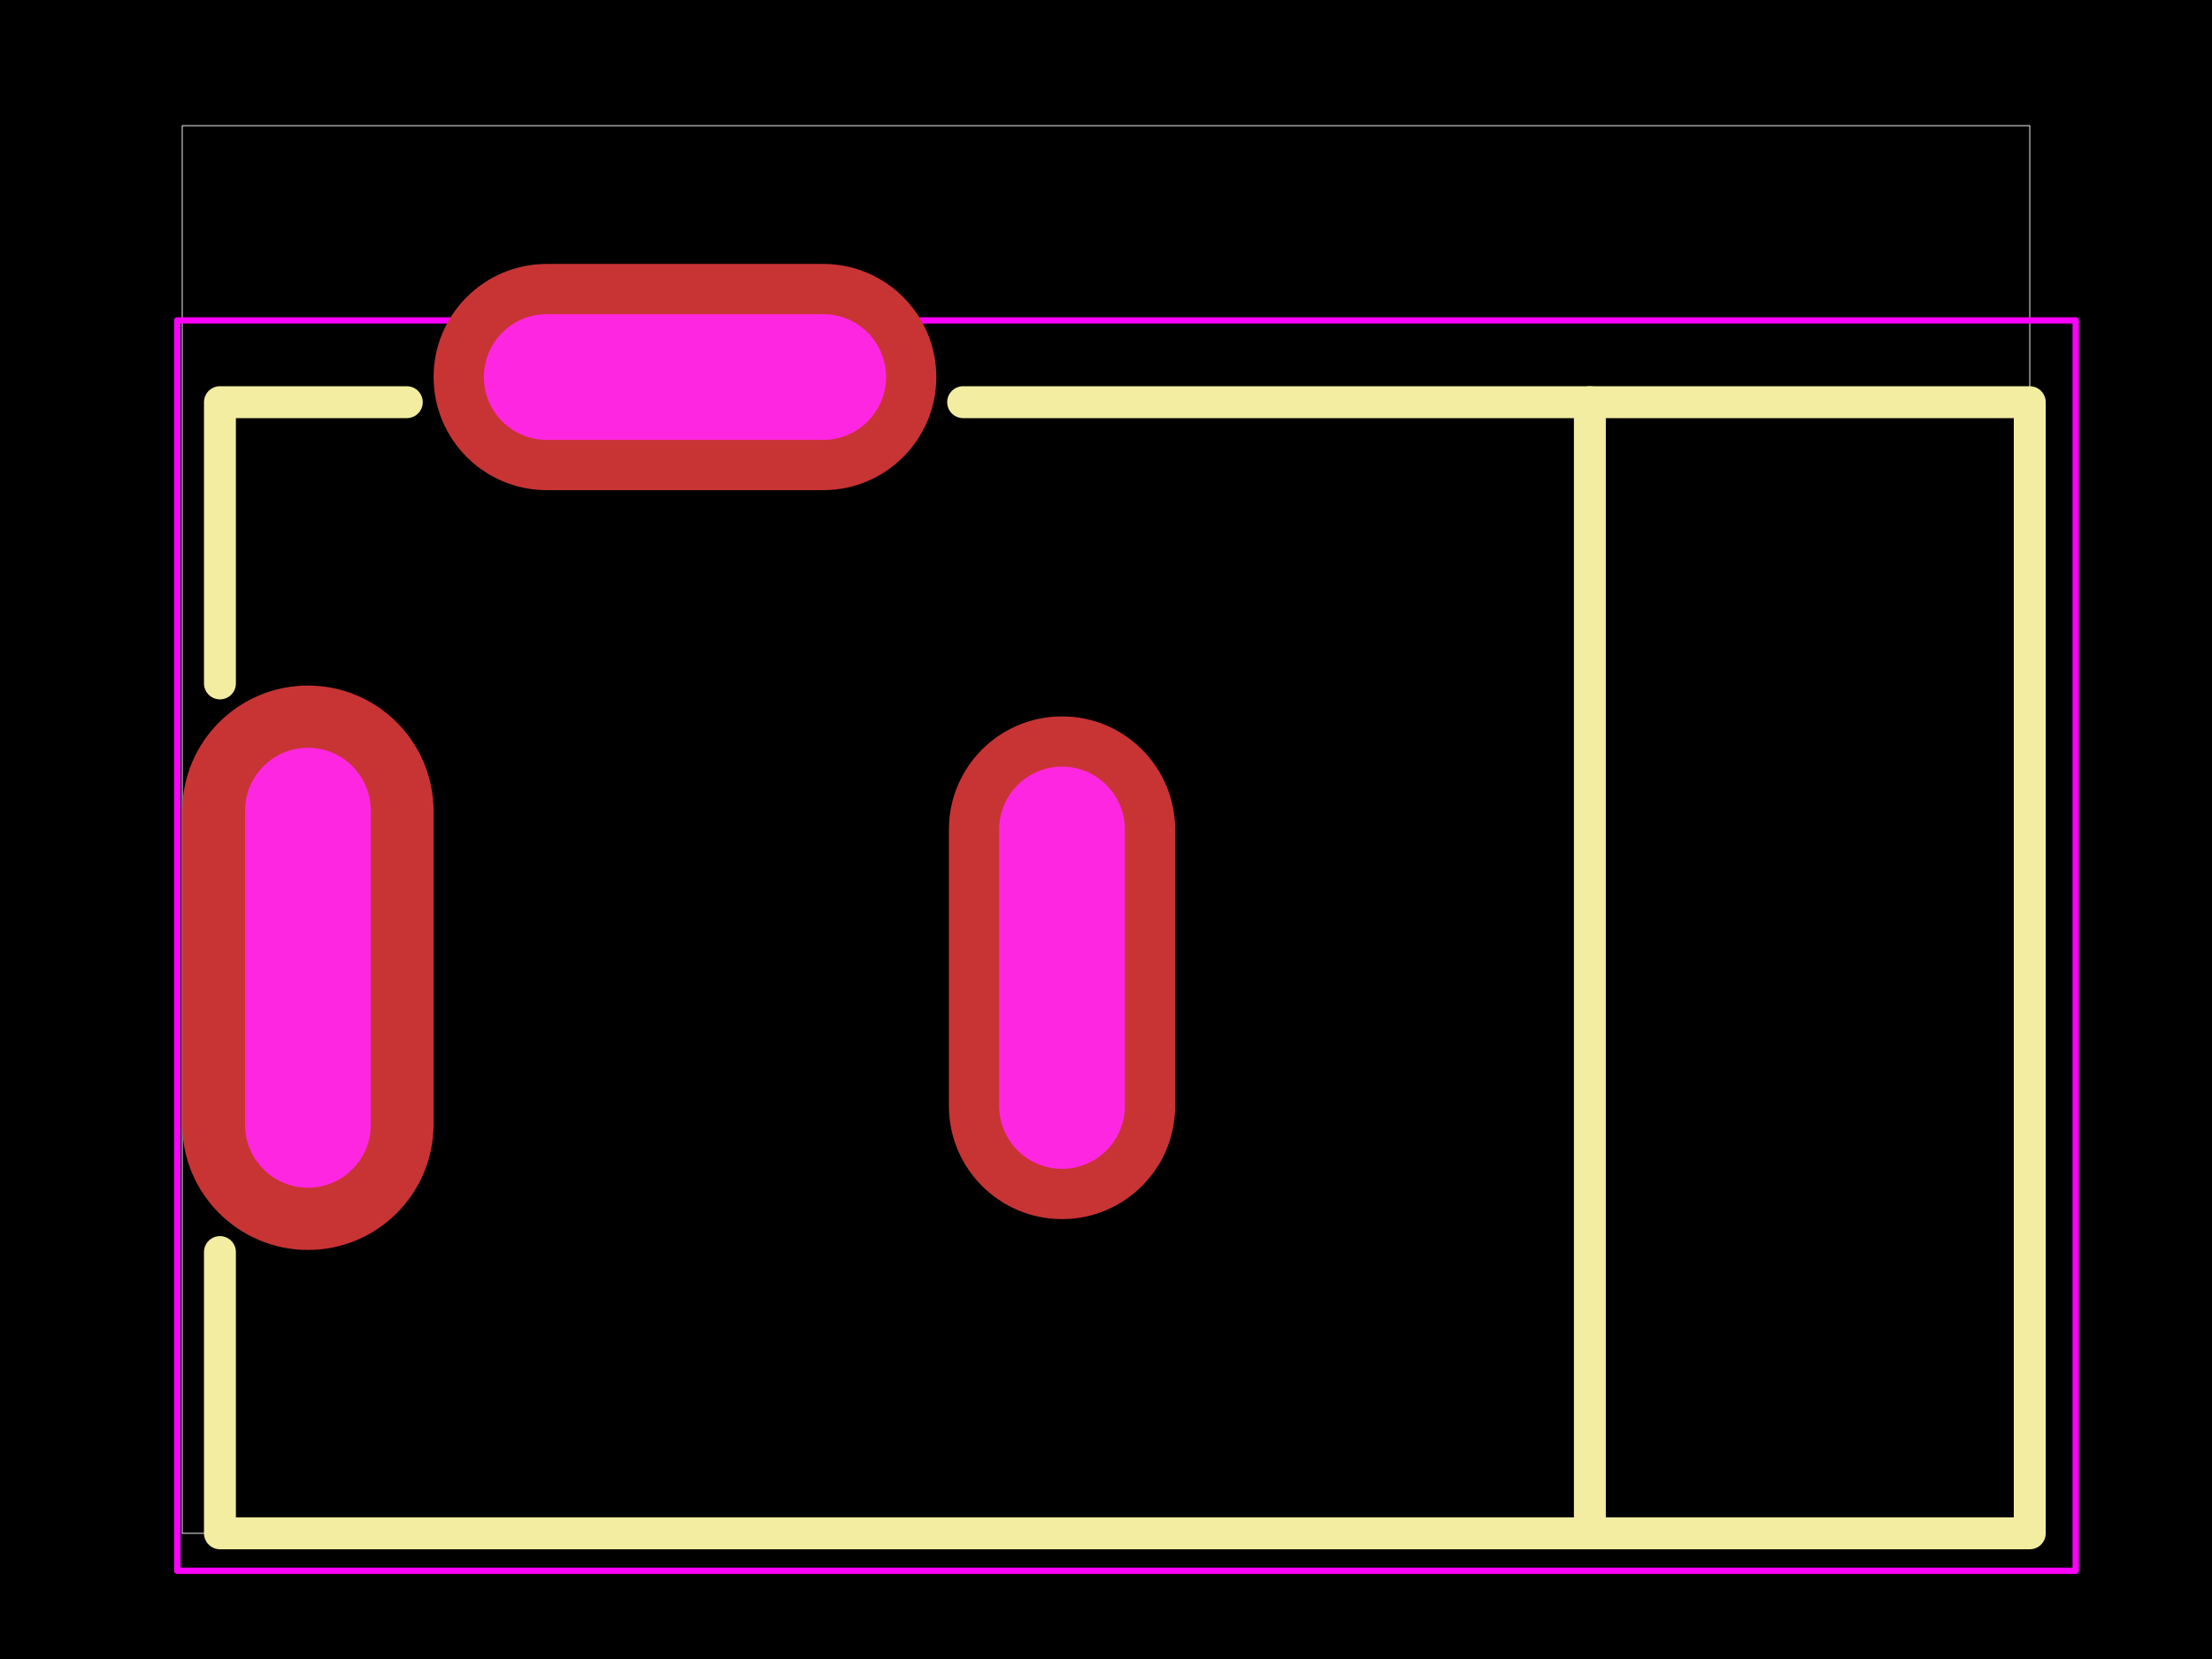
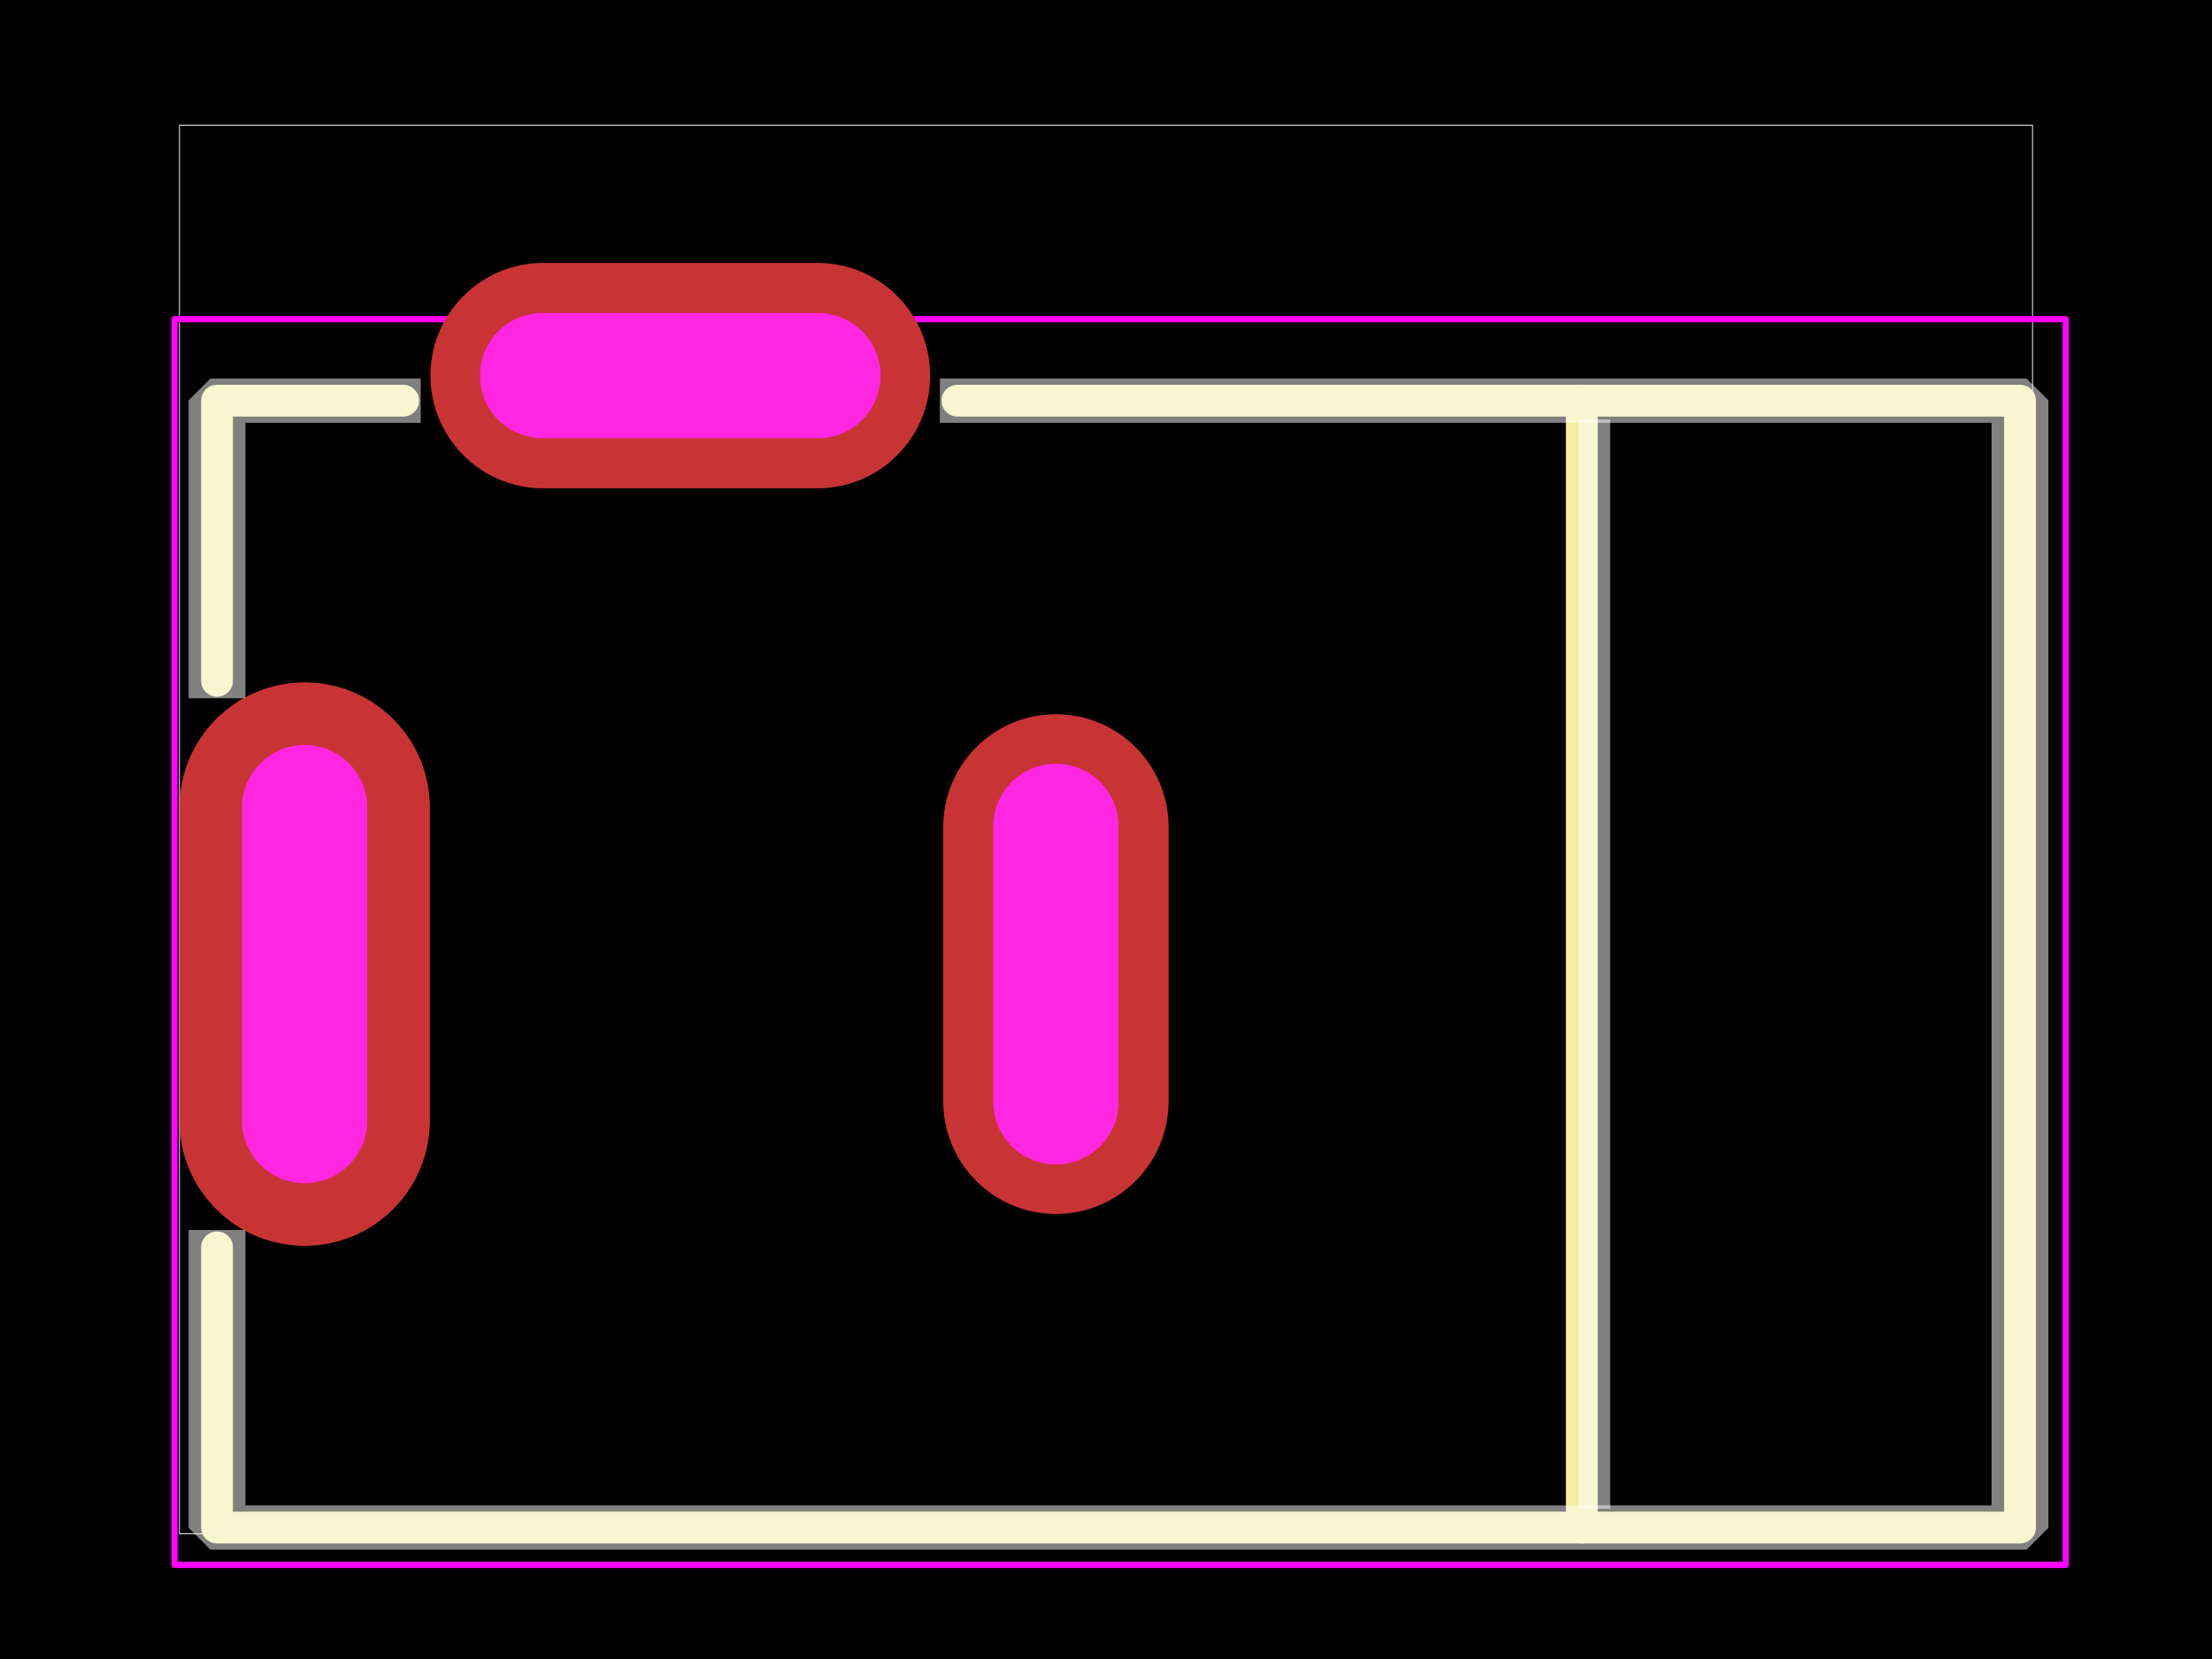
<svg xmlns="http://www.w3.org/2000/svg" width="800" height="600">
  <style />
  <rect class="boundary" x="0" y="0" fill="#000" width="800" height="600" data-type="pcb_background" data-pcb-layer="global" />
-   <rect class="pcb-boundary" fill="none" stroke="#fff" stroke-width="0.3" x="65.909" y="45.455" width="668.182" height="509.091" data-type="pcb_boundary" data-pcb-layer="global" />
-   <path class="pcb-silkscreen pcb-silkscreen-top" d="M 575 145.455 L 575 554.545" fill="none" stroke="#f2eda1" stroke-width="11.545" stroke-linecap="round" stroke-linejoin="round" data-pcb-component-id="pcb_component_1" data-pcb-silkscreen-path-id="pcb_silkscreen_path_7" data-type="pcb_silkscreen_path" data-pcb-layer="top" />
-   <path class="pcb-silkscreen pcb-silkscreen-top" d="M 79.546 452.829 L 79.546 554.545 L 734.091 554.545 L 734.091 146.363" fill="none" stroke="#f2eda1" stroke-width="11.545" stroke-linecap="round" stroke-linejoin="round" data-pcb-component-id="pcb_component_1" data-pcb-silkscreen-path-id="pcb_silkscreen_path_8" data-type="pcb_silkscreen_path" data-pcb-layer="top" />
-   <path class="pcb-silkscreen pcb-silkscreen-top" d="M 147.124 145.455 L 79.546 145.455 L 79.546 247.171" fill="none" stroke="#f2eda1" stroke-width="11.545" stroke-linecap="round" stroke-linejoin="round" data-pcb-component-id="pcb_component_1" data-pcb-silkscreen-path-id="pcb_silkscreen_path_9" data-type="pcb_silkscreen_path" data-pcb-layer="top" />
-   <path class="pcb-silkscreen pcb-silkscreen-top" d="M 734.091 145.455 L 348.331 145.455" fill="none" stroke="#f2eda1" stroke-width="11.545" stroke-linecap="round" stroke-linejoin="round" data-pcb-component-id="pcb_component_1" data-pcb-silkscreen-path-id="pcb_silkscreen_path_10" data-type="pcb_silkscreen_path" data-pcb-layer="top" />
-   <polygon points="64.105,115.879 750.697,115.879 750.697,568.098 64.105,568.098 64.105,115.879" class="pcb-courtyard-outline pcb-courtyard-top" data-pcb-courtyard-outline-id="pcb_courtyard_outline_C2961147_1" data-type="pcb_courtyard_outline" data-pcb-layer="top" fill="none" stroke="#FF00FF" stroke-width="2.273" stroke-linejoin="round" />
+   <rect class="pcb-boundary" fill="none" stroke="#fff" stroke-width="0.3" x="64.906" y="45.283" width="670.188" height="509.434" data-type="pcb_boundary" data-pcb-layer="global" />
+   <path class="pcb-silkscreen pcb-silkscreen-top" d="M 572.074 144.905 L 572.074 552.451" fill="none" stroke="#f2eda1" stroke-width="11.502" stroke-linecap="round" stroke-linejoin="round" data-pcb-component-id="pcb_component_1" data-pcb-silkscreen-path-id="pcb_silkscreen_path_7" data-type="pcb_silkscreen_path" data-pcb-layer="top" />
+   <path class="pcb-silkscreen pcb-silkscreen-top" d="M 78.491 451.119 L 78.491 552.451 L 730.564 552.451 L 730.564 145.81" fill="none" stroke="#f2eda1" stroke-width="11.502" stroke-linecap="round" stroke-linejoin="round" data-pcb-component-id="pcb_component_1" data-pcb-silkscreen-path-id="pcb_silkscreen_path_8" data-type="pcb_silkscreen_path" data-pcb-layer="top" />
+   <path class="pcb-silkscreen pcb-silkscreen-top" d="M 145.814 144.905 L 78.491 144.905 L 78.491 246.238" fill="none" stroke="#f2eda1" stroke-width="11.502" stroke-linecap="round" stroke-linejoin="round" data-pcb-component-id="pcb_component_1" data-pcb-silkscreen-path-id="pcb_silkscreen_path_9" data-type="pcb_silkscreen_path" data-pcb-layer="top" />
+   <path class="pcb-silkscreen pcb-silkscreen-top" d="M 730.564 144.905 L 346.262 144.905" fill="none" stroke="#f2eda1" stroke-width="11.502" stroke-linecap="round" stroke-linejoin="round" data-pcb-component-id="pcb_component_1" data-pcb-silkscreen-path-id="pcb_silkscreen_path_10" data-type="pcb_silkscreen_path" data-pcb-layer="top" />
+   <polygon points="63.109,115.441 747.108,115.441 747.108,565.953 63.109,565.953 63.109,115.441" class="pcb-courtyard-outline pcb-courtyard-top" data-pcb-courtyard-outline-id="pcb_courtyard_outline_C2961147_1" data-type="pcb_courtyard_outline" data-pcb-layer="top" fill="none" stroke="#FF00FF" stroke-width="2.264" stroke-linejoin="round" />
  <g data-type="pcb_plated_hole" data-pcb-layer="through">
-     <path class="pcb-hole-outer" fill="rgb(200, 52, 52)" d="M40.909,-50 v100 a40.909,40.909 0 0 1 -81.818,0 v-100 a40.909,40.909 0 0 1 81.818,0 z" transform="translate(247.7273 136.3637) rotate(-90)" data-type="pcb_plated_hole" data-pcb-layer="top" />
-     <path class="pcb-hole-inner" fill="#FF26E2" d="M22.727,-50 v100 a22.727,22.727 0 0 1 -45.455,0 v-100 a22.727,22.727 0 0 1 45.455,0 z" transform="translate(247.7273 136.3637) rotate(-90)" data-type="pcb_plated_hole_drill" data-pcb-layer="drill" />
+     <path class="pcb-hole-outer" fill="rgb(200, 52, 52)" d="M40.755,-49.811 v99.622 a40.755,40.755 0 0 1 -81.509,0 v-99.622 a40.755,40.755 0 0 1 81.509,0 z" transform="translate(246.0376 135.8487) rotate(-90)" data-type="pcb_plated_hole" data-pcb-layer="top" />
+     <path class="pcb-hole-inner" fill="#FF26E2" d="M22.641,-49.811 v99.622 a22.641,22.641 0 0 1 -45.283,0 v-99.622 a22.641,22.641 0 0 1 45.283,0 z" transform="translate(246.0376 135.8487) rotate(-90)" data-type="pcb_plated_hole_drill" data-pcb-layer="drill" />
  </g>
  <g data-type="pcb_plated_hole" data-pcb-layer="through">
-     <path class="pcb-hole-outer" fill="rgb(200, 52, 52)" d="M40.909,-50 v100 a40.909,40.909 0 0 1 -81.818,0 v-100 a40.909,40.909 0 0 1 81.818,0 z" transform="translate(384.0909 350.0011)" data-type="pcb_plated_hole" data-pcb-layer="top" />
-     <path class="pcb-hole-inner" fill="#FF26E2" d="M22.727,-50 v100 a22.727,22.727 0 0 1 -45.455,0 v-100 a22.727,22.727 0 0 1 45.455,0 z" transform="translate(384.0909 350.0011)" data-type="pcb_plated_hole_drill" data-pcb-layer="drill" />
+     <path class="pcb-hole-outer" fill="rgb(200, 52, 52)" d="M40.755,-49.811 v99.622 a40.755,40.755 0 0 1 -81.509,0 v-99.622 a40.755,40.755 0 0 1 81.509,0 z" transform="translate(381.8863 348.6794)" data-type="pcb_plated_hole" data-pcb-layer="top" />
+     <path class="pcb-hole-inner" fill="#FF26E2" d="M22.641,-49.811 v99.622 a22.641,22.641 0 0 1 -45.283,0 v-99.622 a22.641,22.641 0 0 1 45.283,0 z" transform="translate(381.8863 348.6794)" data-type="pcb_plated_hole_drill" data-pcb-layer="drill" />
  </g>
  <g data-type="pcb_plated_hole" data-pcb-layer="through">
-     <path class="pcb-hole-outer" fill="rgb(200, 52, 52)" d="M45.455,-56.818 v113.636 a45.455,45.455 0 0 1 -90.909,0 v-113.636 a45.455,45.455 0 0 1 90.909,0 z" transform="translate(111.3637 350.0011) rotate(-180)" data-type="pcb_plated_hole" data-pcb-layer="top" />
-     <path class="pcb-hole-inner" fill="#FF26E2" d="M22.727,-56.818 v113.636 a22.727,22.727 0 0 1 -45.455,0 v-113.636 a22.727,22.727 0 0 1 45.455,0 z" transform="translate(111.3637 350.0011) rotate(-180)" data-type="pcb_plated_hole_drill" data-pcb-layer="drill" />
+     <path class="pcb-hole-outer" fill="rgb(200, 52, 52)" d="M45.283,-56.604 v113.207 a45.283,45.283 0 0 1 -90.566,0 v-113.207 a45.283,45.283 0 0 1 90.566,0 z" transform="translate(110.189 348.6794) rotate(-180)" data-type="pcb_plated_hole" data-pcb-layer="top" />
+     <path class="pcb-hole-inner" fill="#FF26E2" d="M22.641,-56.604 v113.207 a22.641,22.641 0 0 1 -45.283,0 v-113.207 a22.641,22.641 0 0 1 45.283,0 z" transform="translate(110.189 348.6794) rotate(-180)" data-type="pcb_plated_hole_drill" data-pcb-layer="drill" />
  </g>
+   <path class="pcb-fabrication-note-path" stroke="rgba(255,255,255,0.5)" fill="none" d="M 354.717 142.642 L 730.566 142.642 L 735.094 147.17 L 735.094 550.189 L 730.566 554.717 L 78.491 554.717 L 73.963 550.189 L 73.963 450.565 L 83.019 450.565 L 83.019 550.189 L 726.037 550.189 L 726.037 147.17 L 345.66 147.17 L 345.66 142.642 Z" stroke-width="11.502" data-pcb-component-id="pcb_component_1" data-pcb-fabrication-note-path-id="pcb_fabrication_note_solid_region_11" data-type="pcb_fabrication_note_path" data-pcb-layer="overlay" />
+   <path class="pcb-fabrication-note-path" stroke="rgba(255,255,255,0.5)" fill="none" d="M 146.415 142.642 L 78.491 142.642 L 73.963 147.17 L 73.963 246.792 L 83.019 246.792 L 83.019 147.17 L 146.415 147.17 Z" stroke-width="11.502" data-pcb-component-id="pcb_component_1" data-pcb-fabrication-note-path-id="pcb_fabrication_note_solid_region_12" data-type="pcb_fabrication_note_path" data-pcb-layer="overlay" />
+   <path class="pcb-fabrication-note-path" stroke="rgba(255,255,255,0.5)" fill="none" d="M 576.604 151.698 L 576.604 545.66 Z" stroke-width="11.502" data-pcb-component-id="pcb_component_1" data-pcb-fabrication-note-path-id="pcb_fabrication_note_solid_region_13" data-type="pcb_fabrication_note_path" data-pcb-layer="overlay" />
</svg>
